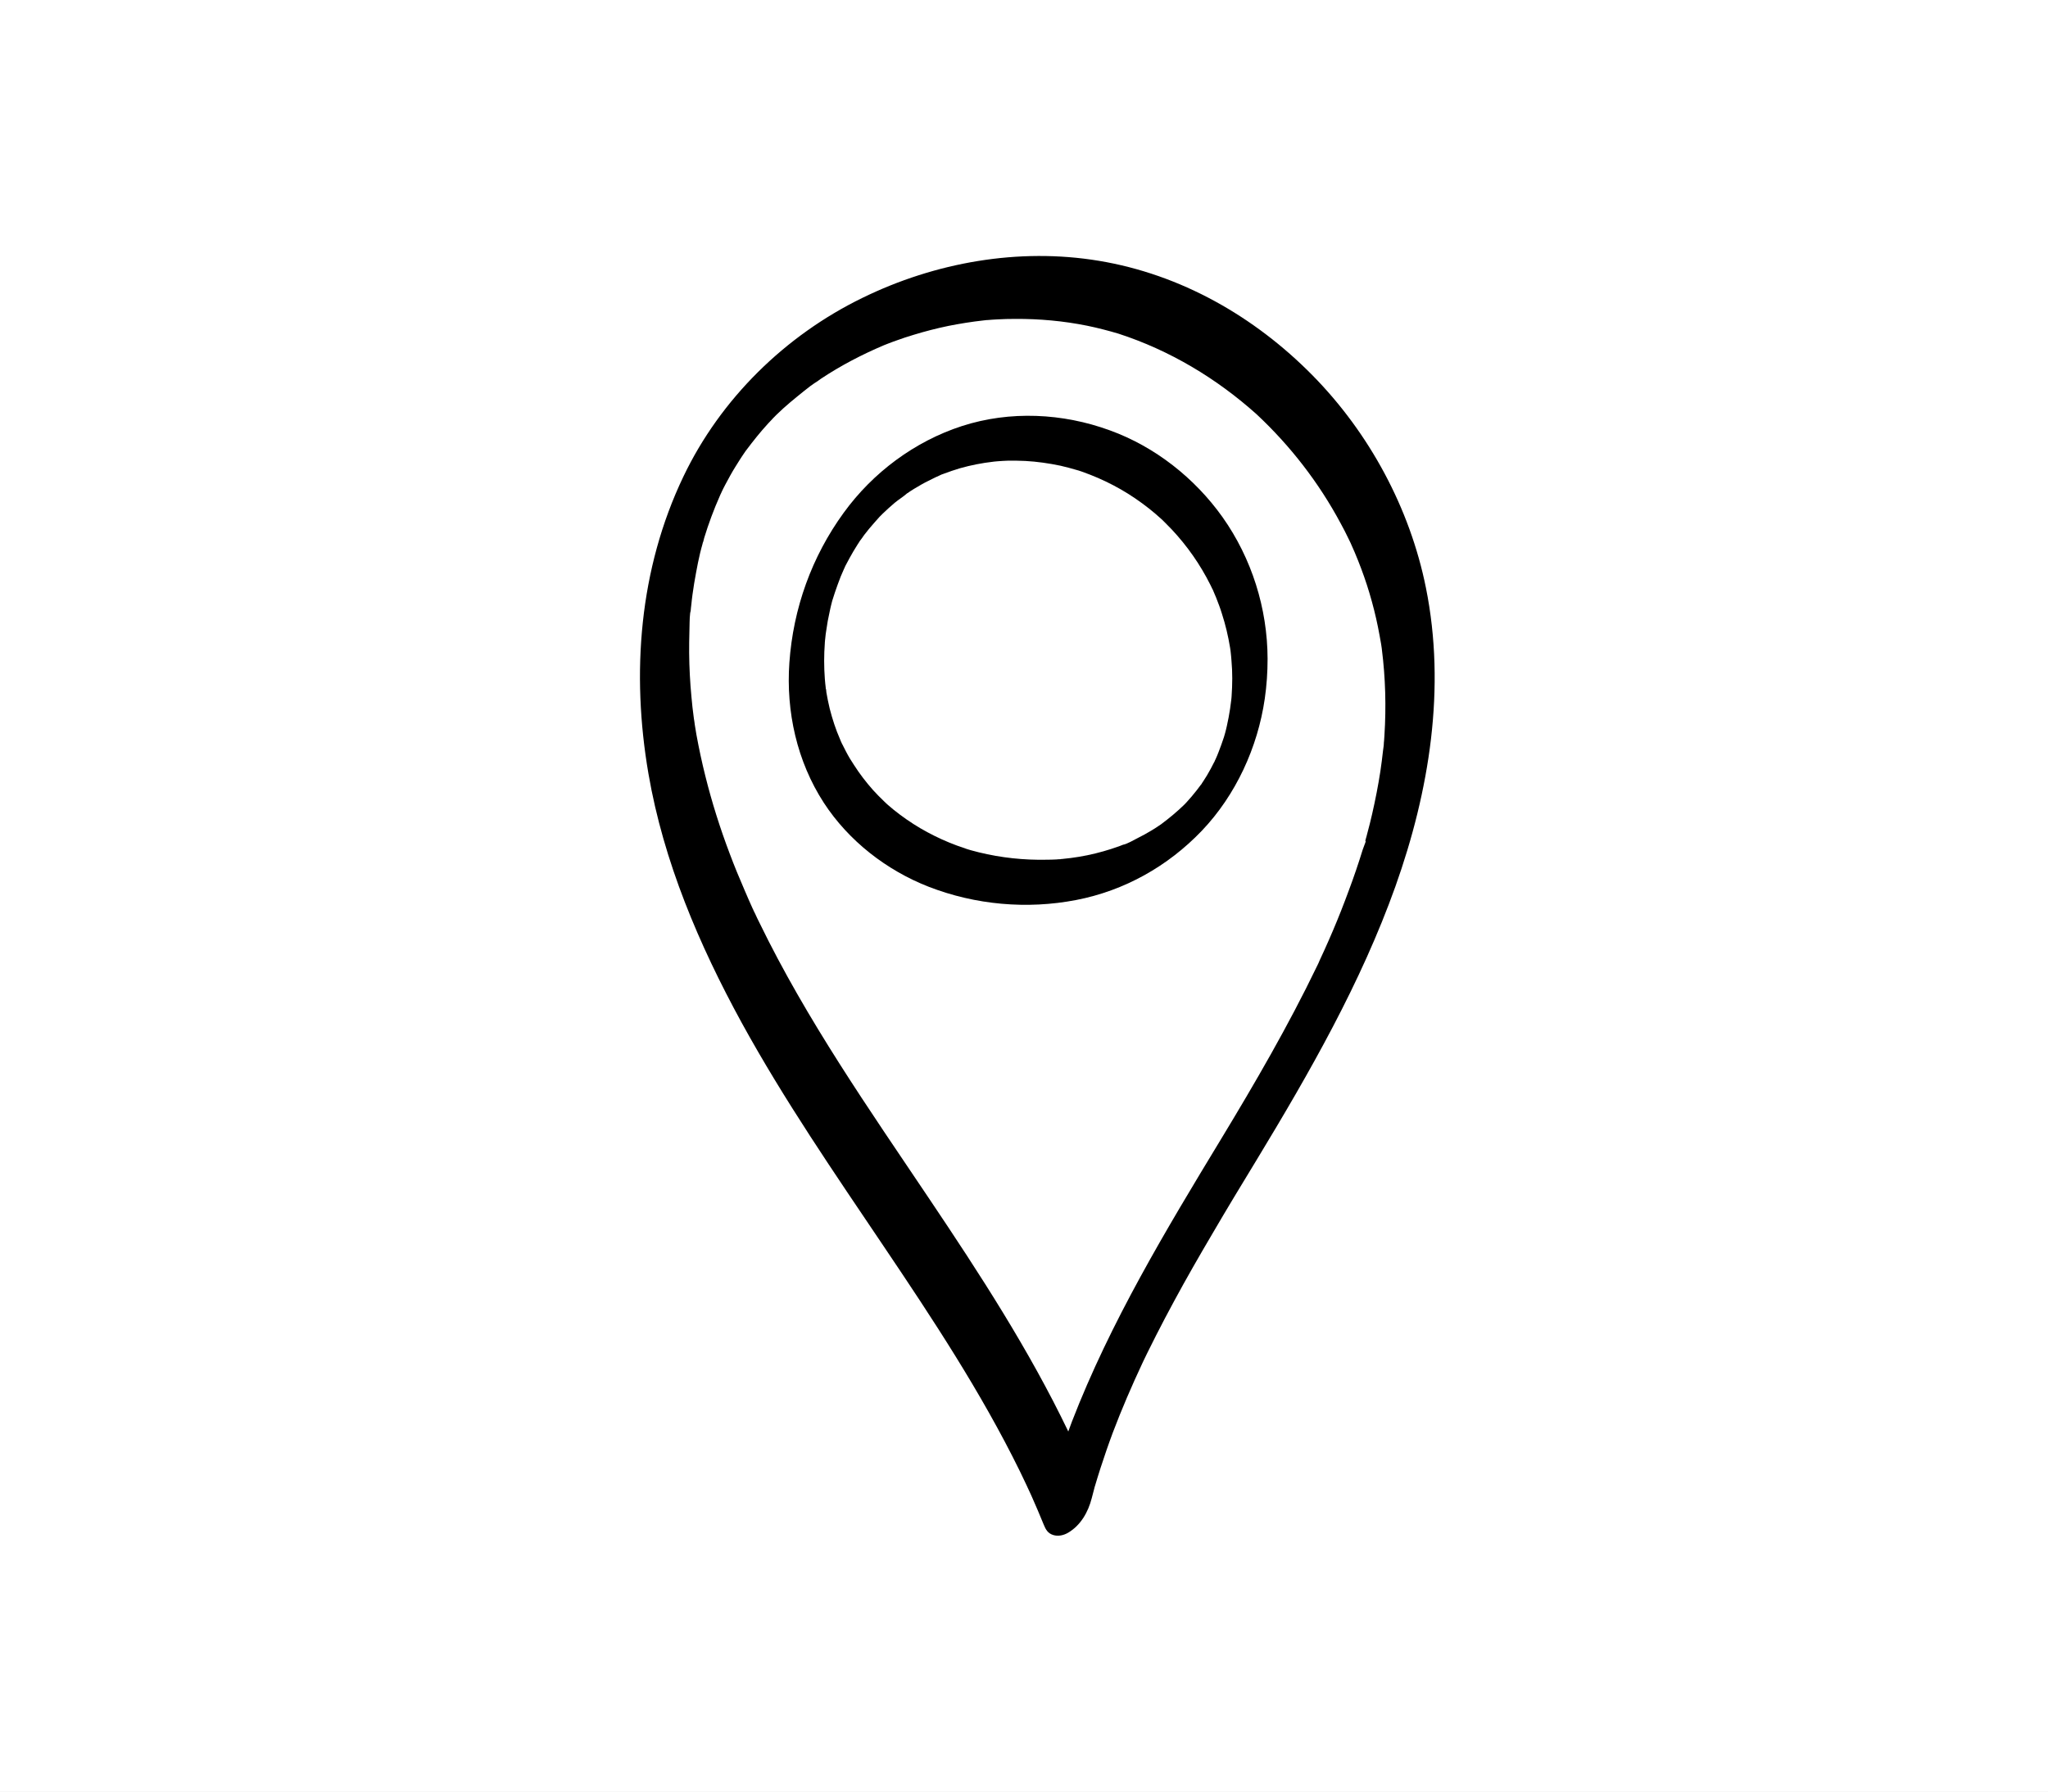
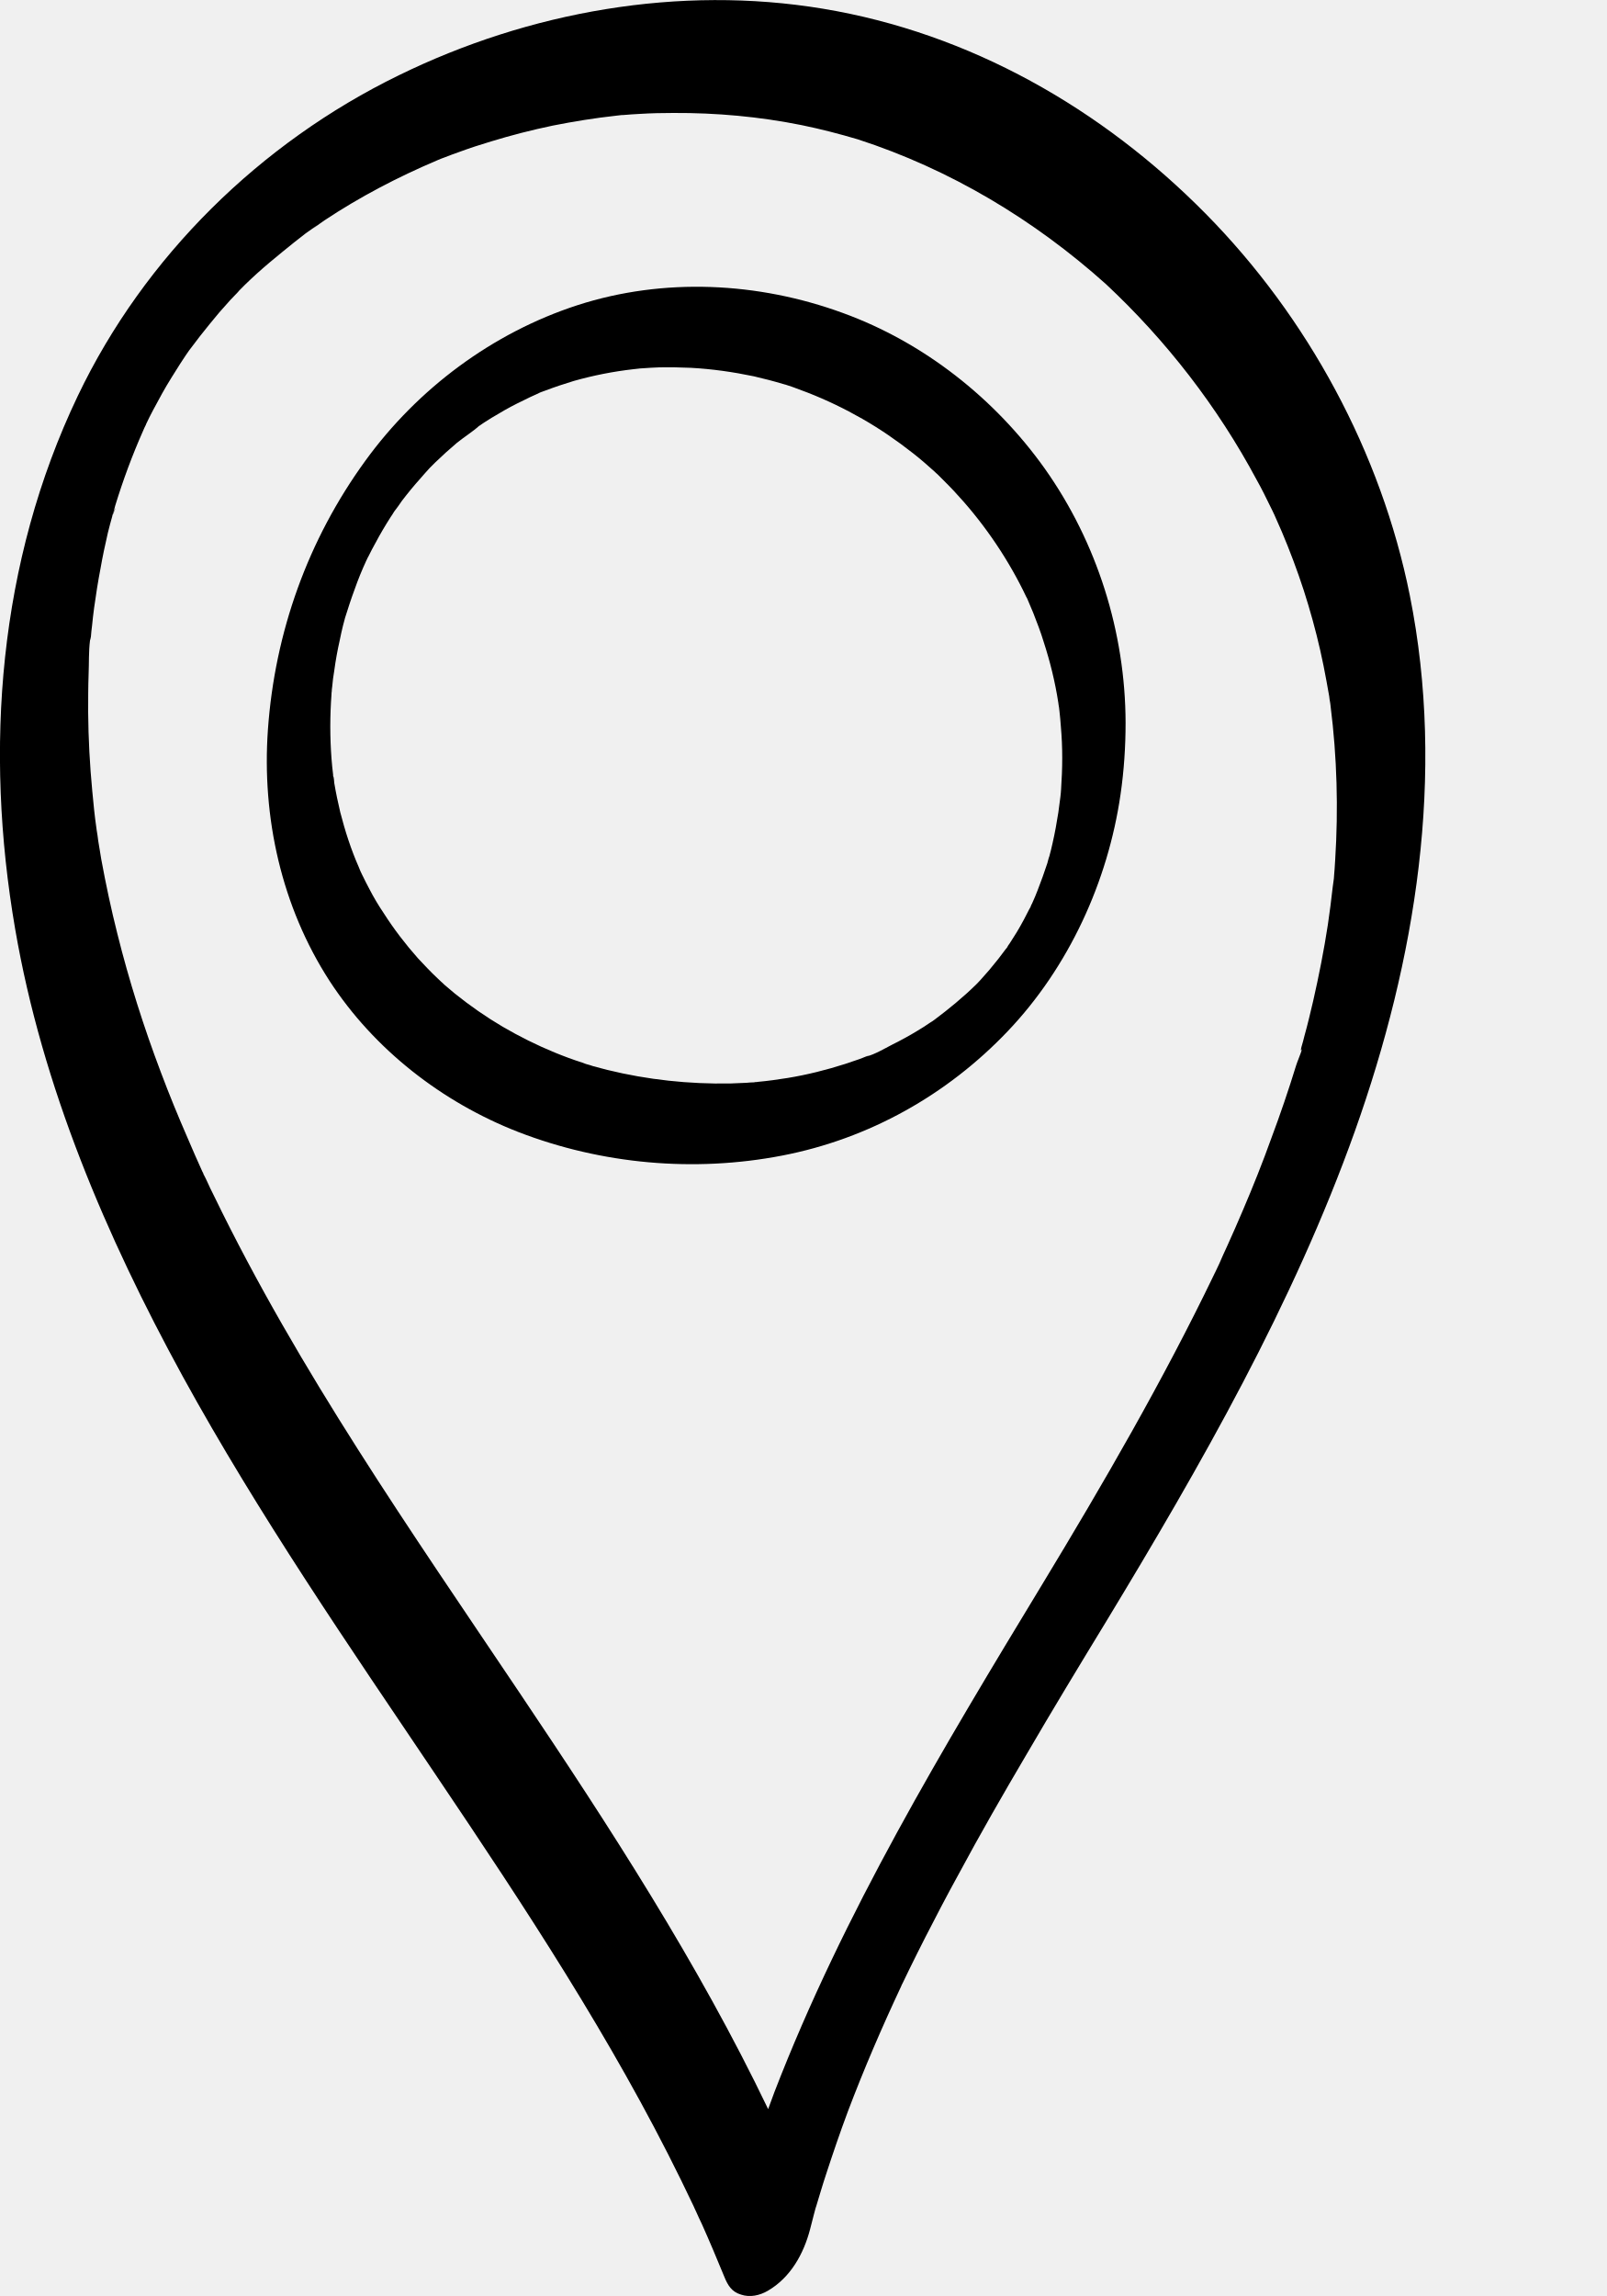
- <svg xmlns="http://www.w3.org/2000/svg" width="16" height="14" viewBox="0 0 16 14" fill="none">
-   <rect width="16" height="14" fill="white" />
-   <path d="M8.671 3.363C8.302 3.228 7.891 3.208 7.516 3.329C7.146 3.449 6.82 3.692 6.592 4.006C6.341 4.351 6.197 4.754 6.167 5.178C6.14 5.56 6.226 5.949 6.436 6.273C6.63 6.571 6.926 6.801 7.257 6.93C7.621 7.071 8.024 7.107 8.407 7.033C8.785 6.96 9.124 6.769 9.389 6.492C9.655 6.213 9.826 5.84 9.881 5.46C9.896 5.357 9.903 5.252 9.903 5.148C9.902 4.754 9.779 4.363 9.551 4.041C9.334 3.736 9.024 3.491 8.671 3.363ZM9.382 6.133C9.38 6.135 9.387 6.126 9.392 6.118C9.389 6.123 9.386 6.129 9.382 6.133ZM9.492 5.943C9.49 5.949 9.488 5.954 9.485 5.959C9.484 5.961 9.488 5.952 9.492 5.943ZM9.613 5.081C9.614 5.088 9.615 5.096 9.615 5.098C9.617 5.12 9.62 5.142 9.621 5.164C9.625 5.209 9.627 5.255 9.627 5.301C9.627 5.347 9.625 5.393 9.622 5.438C9.622 5.44 9.621 5.446 9.621 5.452C9.62 5.458 9.619 5.468 9.619 5.471C9.616 5.493 9.613 5.516 9.61 5.539C9.603 5.584 9.595 5.628 9.585 5.672C9.581 5.691 9.576 5.71 9.571 5.729C9.568 5.739 9.565 5.75 9.562 5.76C9.549 5.799 9.535 5.839 9.52 5.877C9.513 5.896 9.505 5.914 9.497 5.932C9.496 5.935 9.494 5.938 9.493 5.94C9.491 5.945 9.489 5.949 9.487 5.953C9.469 5.989 9.45 6.025 9.429 6.06C9.419 6.076 9.408 6.093 9.398 6.109C9.396 6.111 9.395 6.114 9.393 6.116C9.391 6.119 9.388 6.123 9.386 6.127C9.362 6.16 9.336 6.193 9.309 6.225C9.296 6.239 9.284 6.254 9.271 6.268C9.266 6.273 9.261 6.279 9.256 6.284C9.255 6.285 9.254 6.285 9.254 6.286C9.197 6.342 9.135 6.393 9.071 6.441C9.064 6.446 9.057 6.451 9.05 6.455C9.033 6.467 9.015 6.478 8.997 6.489C8.961 6.511 8.924 6.531 8.886 6.55C8.851 6.568 8.811 6.592 8.773 6.602C8.773 6.602 8.801 6.591 8.785 6.597C8.781 6.598 8.776 6.6 8.771 6.602C8.762 6.606 8.753 6.609 8.743 6.613C8.723 6.62 8.702 6.627 8.681 6.634C8.6 6.66 8.516 6.681 8.431 6.695C8.388 6.702 8.344 6.708 8.3 6.712C8.3 6.712 8.301 6.712 8.301 6.712C8.301 6.712 8.3 6.712 8.3 6.712C8.3 6.712 8.3 6.712 8.3 6.712C8.298 6.713 8.294 6.713 8.291 6.713C8.289 6.713 8.287 6.713 8.285 6.714C8.274 6.714 8.263 6.715 8.252 6.716C8.229 6.717 8.205 6.718 8.181 6.718C8.001 6.722 7.821 6.703 7.646 6.66C7.626 6.655 7.605 6.649 7.585 6.644C7.574 6.64 7.563 6.637 7.552 6.634C7.547 6.632 7.541 6.63 7.536 6.628C7.495 6.615 7.455 6.6 7.416 6.584C7.338 6.552 7.262 6.514 7.19 6.472C7.117 6.429 7.048 6.381 6.982 6.328C6.967 6.315 6.952 6.303 6.937 6.29C6.93 6.283 6.922 6.276 6.915 6.27C6.933 6.286 6.912 6.267 6.906 6.261C6.876 6.233 6.848 6.203 6.82 6.173C6.766 6.112 6.716 6.047 6.672 5.978C6.649 5.944 6.628 5.909 6.609 5.872C6.599 5.853 6.589 5.834 6.58 5.815C6.577 5.809 6.573 5.801 6.572 5.8C6.573 5.801 6.574 5.803 6.577 5.809C6.572 5.799 6.567 5.788 6.563 5.777C6.529 5.7 6.503 5.619 6.482 5.537C6.472 5.495 6.463 5.452 6.456 5.41C6.455 5.401 6.455 5.387 6.451 5.379C6.451 5.377 6.451 5.375 6.451 5.374C6.448 5.351 6.446 5.328 6.444 5.304C6.437 5.211 6.437 5.117 6.444 5.024C6.444 5.02 6.444 5.016 6.445 5.012C6.445 5.005 6.446 4.998 6.447 4.991C6.449 4.967 6.452 4.944 6.456 4.921C6.462 4.876 6.47 4.832 6.48 4.788C6.484 4.767 6.489 4.746 6.494 4.725C6.497 4.715 6.499 4.705 6.502 4.694C6.502 4.693 6.503 4.692 6.503 4.691C6.516 4.65 6.529 4.609 6.544 4.569C6.559 4.526 6.576 4.484 6.595 4.443C6.596 4.441 6.596 4.44 6.597 4.439C6.599 4.434 6.602 4.428 6.604 4.423C6.615 4.403 6.625 4.383 6.636 4.363C6.656 4.326 6.678 4.289 6.701 4.253C6.707 4.245 6.712 4.236 6.717 4.228C6.729 4.213 6.74 4.197 6.751 4.181C6.777 4.147 6.804 4.114 6.832 4.083C6.845 4.068 6.858 4.053 6.872 4.038C6.88 4.03 6.888 4.022 6.896 4.014C6.927 3.984 6.958 3.956 6.99 3.929C7.021 3.903 7.058 3.881 7.088 3.854C7.088 3.854 7.088 3.854 7.089 3.854C7.097 3.848 7.105 3.843 7.114 3.837C7.132 3.825 7.151 3.814 7.17 3.803C7.206 3.781 7.244 3.761 7.282 3.743C7.3 3.734 7.318 3.725 7.337 3.717C7.346 3.713 7.356 3.707 7.365 3.705C7.365 3.705 7.338 3.715 7.354 3.709C7.36 3.707 7.366 3.704 7.373 3.702C7.415 3.686 7.457 3.672 7.5 3.659C7.585 3.635 7.671 3.618 7.759 3.608C7.761 3.608 7.771 3.606 7.777 3.606C7.782 3.605 7.797 3.604 7.8 3.604C7.824 3.602 7.848 3.601 7.871 3.6C7.918 3.599 7.964 3.6 8.01 3.602C8.102 3.607 8.193 3.62 8.284 3.639C8.327 3.649 8.37 3.66 8.413 3.673C8.414 3.673 8.415 3.673 8.416 3.674C8.418 3.674 8.421 3.675 8.424 3.676C8.434 3.679 8.444 3.683 8.454 3.686C8.475 3.694 8.497 3.702 8.518 3.71C8.6 3.742 8.679 3.78 8.756 3.824C8.833 3.868 8.907 3.919 8.977 3.974C9.009 3.999 9.04 4.026 9.071 4.054C9.073 4.056 9.08 4.063 9.084 4.066C9.091 4.073 9.099 4.081 9.106 4.088C9.122 4.104 9.138 4.12 9.154 4.137C9.275 4.266 9.377 4.412 9.456 4.57C9.461 4.58 9.465 4.589 9.47 4.599C9.471 4.6 9.472 4.602 9.472 4.603C9.473 4.604 9.473 4.605 9.474 4.606C9.483 4.627 9.492 4.648 9.501 4.67C9.517 4.711 9.533 4.752 9.546 4.795C9.574 4.881 9.595 4.97 9.61 5.061C9.61 5.064 9.612 5.075 9.613 5.081Z" fill="black" />
-   <path d="M6.573 5.8C6.572 5.799 6.572 5.799 6.573 5.8Z" fill="black" />
-   <path d="M8.291 6.713C8.294 6.713 8.297 6.713 8.3 6.712C8.3 6.712 8.3 6.712 8.3 6.712C8.285 6.713 8.286 6.713 8.291 6.713Z" fill="black" />
-   <path d="M11.14 4.593C11.015 3.971 10.697 3.382 10.252 2.931C9.8 2.473 9.225 2.144 8.585 2.038C7.959 1.934 7.305 2.05 6.737 2.328C6.134 2.622 5.629 3.117 5.339 3.724C4.993 4.448 4.931 5.261 5.066 6.046C5.184 6.733 5.462 7.384 5.795 7.993C6.127 8.598 6.519 9.167 6.904 9.739C7.286 10.306 7.665 10.88 7.967 11.495C7.985 11.533 8.003 11.571 8.021 11.608C8.024 11.616 8.028 11.623 8.031 11.63C8.032 11.631 8.032 11.632 8.032 11.632C8.04 11.65 8.048 11.668 8.057 11.686C8.091 11.762 8.123 11.838 8.155 11.916C8.17 11.953 8.187 11.982 8.228 11.995C8.267 12.007 8.309 11.998 8.345 11.977C8.444 11.918 8.501 11.816 8.529 11.708C8.535 11.686 8.54 11.664 8.546 11.643C8.548 11.637 8.56 11.583 8.551 11.625C8.543 11.662 8.551 11.626 8.553 11.617C8.568 11.568 8.582 11.519 8.598 11.471C8.628 11.379 8.659 11.288 8.693 11.197C8.763 11.012 8.841 10.831 8.925 10.652C8.927 10.647 8.929 10.642 8.932 10.637C8.942 10.617 8.952 10.596 8.962 10.575C8.985 10.528 9.008 10.482 9.032 10.435C9.078 10.345 9.125 10.255 9.174 10.165C9.269 9.989 9.369 9.815 9.471 9.642C9.584 9.448 9.701 9.255 9.818 9.063C10.231 8.381 10.633 7.68 10.902 6.926C11.167 6.181 11.298 5.376 11.14 4.593ZM8.917 10.669C8.917 10.668 8.918 10.666 8.918 10.665C8.917 10.667 8.917 10.668 8.917 10.669ZM10.816 5.745C10.814 5.772 10.813 5.8 10.809 5.827C10.819 5.763 10.807 5.85 10.805 5.865C10.799 5.919 10.792 5.974 10.784 6.028C10.767 6.139 10.745 6.25 10.72 6.36C10.708 6.411 10.696 6.462 10.682 6.512C10.678 6.528 10.674 6.544 10.669 6.56C10.664 6.579 10.668 6.577 10.672 6.568C10.665 6.592 10.65 6.626 10.646 6.64C10.613 6.747 10.577 6.853 10.538 6.957C10.499 7.063 10.458 7.168 10.414 7.271C10.392 7.323 10.369 7.375 10.346 7.426C10.334 7.452 10.322 7.478 10.31 7.504C10.305 7.517 10.299 7.53 10.293 7.542C10.291 7.545 10.29 7.548 10.289 7.55C10.065 8.015 9.806 8.461 9.539 8.902C9.108 9.613 8.675 10.331 8.374 11.11C8.365 11.135 8.355 11.161 8.346 11.186C8.041 10.55 7.655 9.956 7.262 9.371C6.79 8.668 6.302 7.971 5.932 7.208C5.921 7.186 5.91 7.164 5.9 7.141C5.896 7.133 5.892 7.124 5.887 7.115C5.886 7.113 5.885 7.111 5.885 7.109C5.884 7.108 5.883 7.106 5.882 7.104C5.86 7.055 5.838 7.006 5.817 6.956C5.776 6.862 5.737 6.767 5.701 6.671C5.626 6.473 5.562 6.271 5.511 6.066C5.484 5.959 5.461 5.851 5.441 5.742C5.437 5.715 5.432 5.689 5.428 5.663C5.426 5.647 5.424 5.631 5.421 5.615C5.421 5.613 5.42 5.61 5.42 5.607C5.412 5.553 5.407 5.499 5.402 5.446C5.391 5.331 5.385 5.217 5.384 5.102C5.384 5.047 5.384 4.991 5.386 4.935C5.388 4.889 5.386 4.837 5.392 4.79C5.393 4.787 5.395 4.779 5.396 4.773C5.397 4.757 5.399 4.741 5.401 4.725C5.403 4.699 5.407 4.673 5.41 4.647C5.418 4.589 5.427 4.532 5.438 4.475C5.447 4.423 5.458 4.372 5.47 4.32C5.476 4.295 5.483 4.27 5.49 4.245C5.489 4.245 5.489 4.246 5.489 4.247C5.489 4.246 5.489 4.244 5.49 4.243C5.491 4.24 5.492 4.236 5.494 4.232C5.497 4.222 5.499 4.212 5.502 4.202C5.536 4.091 5.576 3.983 5.623 3.877C5.627 3.868 5.631 3.858 5.636 3.849C5.636 3.848 5.636 3.848 5.636 3.848C5.646 3.827 5.656 3.806 5.667 3.786C5.693 3.737 5.719 3.689 5.748 3.643C5.771 3.605 5.795 3.569 5.819 3.532C5.766 3.614 5.81 3.545 5.824 3.526C5.84 3.505 5.856 3.484 5.872 3.463C5.899 3.428 5.927 3.394 5.955 3.361C5.971 3.343 5.987 3.325 6.003 3.307C6.011 3.299 6.018 3.291 6.026 3.283C6.032 3.277 6.038 3.271 6.044 3.264C6.034 3.274 6.025 3.283 6.016 3.293C6.081 3.222 6.155 3.158 6.229 3.098C6.263 3.07 6.297 3.043 6.332 3.016C6.35 3.003 6.368 2.991 6.386 2.978C6.326 3.025 6.397 2.97 6.413 2.96C6.568 2.857 6.733 2.771 6.905 2.698C6.916 2.693 6.927 2.689 6.938 2.685C6.959 2.677 6.979 2.669 7 2.662C7.046 2.645 7.092 2.63 7.139 2.616C7.227 2.589 7.317 2.566 7.408 2.547C7.499 2.529 7.591 2.514 7.683 2.504C7.692 2.503 7.7 2.502 7.709 2.501C7.711 2.501 7.713 2.501 7.715 2.501C7.74 2.499 7.764 2.497 7.788 2.496C7.836 2.493 7.885 2.492 7.933 2.492C8.121 2.491 8.308 2.508 8.492 2.545C8.575 2.562 8.656 2.583 8.737 2.607C9.138 2.737 9.505 2.957 9.818 3.238C10.081 3.484 10.304 3.772 10.474 4.09C10.496 4.129 10.516 4.17 10.536 4.211C10.541 4.22 10.545 4.23 10.55 4.24C10.55 4.24 10.55 4.241 10.551 4.242C10.562 4.267 10.573 4.292 10.584 4.317C10.619 4.4 10.651 4.485 10.679 4.571C10.707 4.658 10.731 4.745 10.751 4.833C10.761 4.877 10.77 4.922 10.778 4.966C10.782 4.989 10.786 5.011 10.79 5.033C10.791 5.042 10.793 5.051 10.794 5.06C10.794 5.063 10.795 5.065 10.795 5.067C10.795 5.07 10.796 5.073 10.796 5.076C10.824 5.298 10.83 5.522 10.816 5.745Z" fill="black" />
-   <path d="M5.494 4.232C5.492 4.236 5.491 4.24 5.49 4.243C5.49 4.243 5.49 4.244 5.49 4.244C5.49 4.244 5.49 4.244 5.489 4.245C5.511 4.196 5.501 4.214 5.494 4.232Z" fill="black" />
+ <svg xmlns="http://www.w3.org/2000/svg" width="7" height="10" viewBox="0 0 7 10" fill="none">
+   <path d="M3.671 1.363C3.302 1.228 2.891 1.208 2.516 1.329C2.146 1.449 1.82 1.692 1.592 2.006C1.341 2.351 1.197 2.754 1.167 3.178C1.14 3.56 1.226 3.949 1.436 4.273C1.63 4.571 1.926 4.801 2.257 4.93C2.621 5.071 3.024 5.107 3.407 5.033C3.785 4.96 4.125 4.769 4.389 4.492C4.655 4.213 4.826 3.84 4.881 3.46C4.896 3.357 4.903 3.252 4.903 3.148C4.902 2.754 4.779 2.363 4.551 2.041C4.334 1.736 4.024 1.491 3.671 1.363ZM4.382 4.133C4.38 4.135 4.387 4.126 4.392 4.118C4.389 4.123 4.386 4.129 4.382 4.133ZM4.492 3.943C4.49 3.949 4.488 3.954 4.485 3.959C4.484 3.961 4.488 3.952 4.492 3.943ZM4.613 3.081C4.614 3.088 4.615 3.096 4.615 3.098C4.617 3.12 4.62 3.142 4.621 3.164C4.625 3.209 4.627 3.255 4.627 3.301C4.627 3.347 4.625 3.393 4.622 3.438C4.622 3.441 4.621 3.446 4.621 3.452C4.62 3.458 4.619 3.468 4.619 3.471C4.616 3.493 4.613 3.516 4.61 3.539C4.603 3.584 4.595 3.628 4.585 3.672C4.581 3.691 4.576 3.71 4.571 3.729C4.567 3.739 4.565 3.75 4.562 3.76C4.549 3.799 4.535 3.839 4.52 3.877C4.513 3.896 4.505 3.914 4.497 3.932C4.496 3.935 4.494 3.938 4.493 3.94C4.491 3.945 4.489 3.949 4.487 3.953C4.469 3.989 4.45 4.025 4.429 4.06C4.419 4.076 4.408 4.093 4.398 4.109C4.396 4.111 4.395 4.114 4.393 4.116C4.391 4.119 4.388 4.123 4.386 4.127C4.362 4.16 4.336 4.193 4.309 4.225C4.296 4.239 4.284 4.254 4.271 4.268C4.266 4.273 4.261 4.279 4.256 4.284C4.255 4.285 4.254 4.285 4.254 4.286C4.197 4.342 4.135 4.393 4.071 4.441C4.064 4.446 4.057 4.451 4.05 4.455C4.033 4.467 4.015 4.478 3.997 4.489C3.961 4.511 3.924 4.531 3.886 4.55C3.851 4.568 3.811 4.592 3.773 4.602C3.773 4.602 3.801 4.591 3.785 4.597C3.781 4.598 3.776 4.6 3.771 4.602C3.762 4.606 3.753 4.609 3.743 4.613C3.723 4.62 3.702 4.627 3.681 4.634C3.6 4.66 3.516 4.681 3.431 4.695C3.388 4.702 3.344 4.708 3.3 4.712C3.3 4.712 3.301 4.712 3.301 4.712C3.301 4.712 3.3 4.712 3.3 4.712C3.3 4.712 3.3 4.712 3.3 4.712C3.298 4.713 3.294 4.713 3.291 4.713C3.289 4.713 3.287 4.713 3.285 4.714C3.274 4.714 3.263 4.715 3.252 4.716C3.229 4.717 3.205 4.718 3.181 4.719C3.001 4.722 2.821 4.703 2.646 4.66C2.626 4.655 2.605 4.649 2.585 4.644C2.574 4.64 2.563 4.637 2.552 4.634C2.547 4.632 2.541 4.63 2.536 4.628C2.495 4.615 2.455 4.6 2.416 4.584C2.338 4.552 2.262 4.514 2.19 4.472C2.117 4.429 2.048 4.381 1.982 4.328C1.967 4.315 1.952 4.303 1.937 4.29C1.93 4.283 1.922 4.276 1.915 4.27C1.933 4.286 1.912 4.267 1.906 4.261C1.876 4.233 1.848 4.203 1.82 4.173C1.766 4.112 1.716 4.047 1.672 3.978C1.649 3.944 1.628 3.909 1.609 3.872C1.599 3.853 1.589 3.834 1.58 3.815C1.577 3.809 1.573 3.801 1.572 3.8C1.573 3.801 1.574 3.803 1.577 3.809C1.572 3.799 1.567 3.788 1.563 3.777C1.529 3.7 1.503 3.619 1.482 3.537C1.472 3.495 1.463 3.452 1.456 3.41C1.455 3.401 1.455 3.387 1.451 3.379C1.451 3.377 1.451 3.376 1.451 3.374C1.448 3.351 1.446 3.328 1.444 3.304C1.437 3.211 1.437 3.117 1.444 3.024C1.444 3.02 1.444 3.016 1.445 3.012C1.445 3.005 1.446 2.998 1.447 2.991C1.449 2.967 1.452 2.944 1.456 2.921C1.462 2.876 1.47 2.832 1.48 2.788C1.484 2.767 1.489 2.746 1.494 2.725C1.497 2.715 1.499 2.705 1.502 2.695C1.502 2.693 1.503 2.692 1.503 2.691C1.516 2.65 1.529 2.609 1.544 2.569C1.559 2.526 1.576 2.484 1.595 2.443C1.596 2.441 1.596 2.44 1.597 2.439C1.599 2.434 1.602 2.428 1.605 2.423C1.615 2.403 1.625 2.383 1.636 2.364C1.656 2.326 1.678 2.289 1.701 2.253C1.707 2.245 1.712 2.236 1.717 2.228C1.729 2.213 1.74 2.197 1.751 2.181C1.777 2.147 1.804 2.114 1.832 2.083C1.845 2.068 1.858 2.053 1.872 2.038C1.88 2.03 1.888 2.022 1.896 2.014C1.927 1.984 1.958 1.956 1.99 1.929C2.022 1.903 2.058 1.881 2.088 1.854C2.088 1.854 2.088 1.854 2.089 1.854C2.097 1.848 2.105 1.843 2.114 1.837C2.132 1.825 2.151 1.814 2.17 1.803C2.206 1.781 2.244 1.761 2.282 1.743C2.3 1.734 2.318 1.725 2.337 1.717C2.346 1.713 2.356 1.707 2.365 1.705C2.365 1.705 2.338 1.715 2.354 1.709C2.36 1.707 2.366 1.704 2.373 1.702C2.415 1.686 2.457 1.672 2.5 1.659C2.585 1.635 2.671 1.618 2.759 1.608C2.761 1.608 2.771 1.607 2.777 1.606C2.782 1.605 2.797 1.604 2.8 1.604C2.824 1.602 2.848 1.601 2.871 1.6C2.918 1.599 2.964 1.6 3.01 1.602C3.102 1.607 3.193 1.62 3.284 1.639C3.327 1.649 3.37 1.66 3.413 1.673C3.414 1.673 3.415 1.673 3.416 1.674C3.418 1.674 3.421 1.675 3.424 1.676C3.434 1.679 3.444 1.683 3.454 1.686C3.475 1.694 3.497 1.702 3.518 1.71C3.6 1.742 3.679 1.78 3.756 1.824C3.833 1.868 3.907 1.919 3.977 1.974C4.009 1.999 4.04 2.026 4.071 2.054C4.073 2.056 4.08 2.063 4.084 2.066C4.091 2.073 4.099 2.081 4.106 2.088C4.122 2.104 4.138 2.12 4.154 2.137C4.275 2.266 4.377 2.412 4.456 2.57C4.461 2.58 4.465 2.589 4.47 2.599C4.471 2.6 4.472 2.602 4.472 2.603C4.473 2.604 4.473 2.605 4.474 2.606C4.483 2.627 4.492 2.648 4.501 2.67C4.517 2.711 4.533 2.752 4.546 2.795C4.574 2.881 4.596 2.97 4.61 3.061C4.61 3.064 4.612 3.075 4.613 3.081Z" fill="black" />
+   <path d="M1.573 3.8C1.572 3.799 1.572 3.799 1.573 3.8V3.8Z" fill="black" />
+   <path d="M3.291 4.713C3.294 4.713 3.297 4.713 3.3 4.712C3.3 4.712 3.3 4.712 3.3 4.712C3.285 4.713 3.286 4.713 3.291 4.713Z" fill="black" />
+   <path d="M6.141 2.593C6.016 1.971 5.697 1.382 5.252 0.931C4.8 0.473 4.225 0.144 3.585 0.038C2.959 -0.066 2.305 0.05 1.737 0.328C1.134 0.622 0.629 1.117 0.339 1.724C-0.007 2.448 -0.069 3.261 0.066 4.046C0.184 4.733 0.462 5.384 0.795 5.993C1.127 6.598 1.519 7.167 1.904 7.739C2.286 8.306 2.665 8.88 2.967 9.496C2.985 9.533 3.003 9.571 3.021 9.608C3.024 9.616 3.028 9.623 3.031 9.63C3.032 9.631 3.032 9.632 3.032 9.632C3.04 9.65 3.048 9.668 3.057 9.686C3.091 9.762 3.123 9.838 3.155 9.916C3.17 9.953 3.187 9.982 3.228 9.994C3.267 10.007 3.309 9.998 3.345 9.977C3.444 9.919 3.501 9.816 3.529 9.708C3.535 9.686 3.54 9.664 3.546 9.642C3.548 9.637 3.56 9.583 3.551 9.625C3.543 9.662 3.551 9.626 3.553 9.617C3.568 9.568 3.582 9.519 3.598 9.471C3.628 9.379 3.659 9.288 3.693 9.197C3.763 9.012 3.841 8.831 3.925 8.652C3.927 8.647 3.929 8.642 3.932 8.637C3.942 8.617 3.952 8.596 3.962 8.575C3.985 8.528 4.008 8.482 4.032 8.435C4.078 8.345 4.125 8.255 4.174 8.166C4.269 7.989 4.369 7.815 4.471 7.642C4.584 7.448 4.701 7.255 4.818 7.063C5.231 6.381 5.633 5.68 5.902 4.926C6.167 4.181 6.298 3.376 6.141 2.593ZM3.917 8.669C3.917 8.668 3.918 8.667 3.918 8.665C3.917 8.667 3.917 8.668 3.917 8.669ZM5.816 3.745C5.814 3.772 5.813 3.8 5.81 3.827C5.819 3.763 5.807 3.85 5.805 3.865C5.799 3.919 5.792 3.974 5.784 4.028C5.767 4.139 5.745 4.25 5.72 4.36C5.708 4.411 5.696 4.462 5.682 4.512C5.678 4.528 5.674 4.544 5.669 4.56C5.664 4.579 5.668 4.577 5.672 4.568C5.665 4.592 5.65 4.626 5.646 4.64C5.613 4.747 5.577 4.853 5.538 4.957C5.5 5.063 5.458 5.168 5.414 5.271C5.392 5.323 5.369 5.375 5.346 5.426C5.334 5.452 5.322 5.478 5.311 5.504C5.305 5.517 5.299 5.53 5.293 5.542C5.291 5.545 5.29 5.548 5.289 5.55C5.065 6.015 4.806 6.461 4.539 6.902C4.108 7.613 3.675 8.331 3.374 9.11C3.365 9.135 3.355 9.161 3.346 9.186C3.041 8.55 2.655 7.956 2.262 7.371C1.79 6.668 1.302 5.971 0.932 5.208C0.921 5.186 0.91 5.164 0.9 5.141C0.896 5.133 0.892 5.124 0.887 5.115C0.886 5.113 0.885 5.111 0.885 5.109C0.884 5.108 0.883 5.106 0.882 5.104C0.86 5.055 0.838 5.006 0.817 4.956C0.776 4.862 0.737 4.767 0.701 4.671C0.626 4.473 0.562 4.271 0.511 4.066C0.484 3.959 0.461 3.851 0.441 3.742C0.437 3.715 0.432 3.689 0.428 3.663C0.426 3.647 0.424 3.631 0.421 3.615C0.421 3.613 0.42 3.61 0.42 3.607C0.412 3.553 0.407 3.499 0.402 3.446C0.391 3.331 0.385 3.217 0.384 3.102C0.384 3.047 0.384 2.991 0.386 2.935C0.388 2.889 0.386 2.837 0.392 2.79C0.393 2.787 0.395 2.779 0.396 2.773C0.397 2.757 0.399 2.741 0.401 2.725C0.403 2.699 0.407 2.673 0.41 2.647C0.418 2.589 0.427 2.532 0.438 2.475C0.447 2.423 0.458 2.372 0.47 2.32C0.476 2.295 0.483 2.27 0.49 2.245C0.489 2.245 0.489 2.246 0.489 2.247C0.489 2.246 0.489 2.244 0.49 2.243C0.491 2.24 0.492 2.236 0.494 2.232C0.497 2.222 0.499 2.212 0.502 2.202C0.536 2.091 0.576 1.983 0.623 1.877C0.627 1.868 0.631 1.858 0.636 1.849C0.636 1.848 0.636 1.848 0.636 1.848C0.646 1.827 0.656 1.806 0.667 1.786C0.693 1.737 0.719 1.689 0.748 1.643C0.771 1.605 0.795 1.569 0.819 1.532C0.766 1.614 0.81 1.545 0.824 1.526C0.84 1.505 0.856 1.484 0.872 1.463C0.899 1.428 0.927 1.395 0.955 1.361C0.971 1.343 0.987 1.325 1.003 1.307C1.011 1.299 1.018 1.291 1.026 1.283C1.032 1.277 1.038 1.271 1.044 1.264C1.034 1.274 1.025 1.283 1.016 1.293C1.081 1.222 1.155 1.158 1.229 1.098C1.263 1.07 1.297 1.043 1.332 1.016C1.35 1.003 1.368 0.991 1.386 0.978C1.326 1.025 1.397 0.97 1.413 0.96C1.568 0.857 1.733 0.771 1.905 0.698C1.916 0.693 1.927 0.689 1.938 0.685C1.959 0.677 1.979 0.669 2 0.662C2.046 0.645 2.092 0.63 2.139 0.616C2.227 0.589 2.317 0.566 2.408 0.547C2.499 0.529 2.591 0.514 2.683 0.504C2.692 0.503 2.7 0.502 2.709 0.501C2.711 0.501 2.713 0.501 2.715 0.501C2.74 0.499 2.764 0.497 2.788 0.496C2.836 0.493 2.885 0.492 2.933 0.492C3.121 0.491 3.308 0.508 3.492 0.545C3.575 0.562 3.656 0.583 3.737 0.607C4.138 0.737 4.505 0.957 4.818 1.238C5.081 1.484 5.304 1.772 5.474 2.09C5.496 2.129 5.516 2.17 5.536 2.211C5.541 2.22 5.545 2.23 5.55 2.24C5.55 2.24 5.551 2.241 5.551 2.242C5.562 2.267 5.573 2.292 5.584 2.317C5.619 2.4 5.651 2.485 5.679 2.571C5.707 2.658 5.731 2.745 5.751 2.833C5.761 2.877 5.77 2.922 5.778 2.966C5.782 2.989 5.786 3.011 5.79 3.033C5.791 3.042 5.792 3.051 5.794 3.06C5.794 3.063 5.795 3.065 5.795 3.067C5.795 3.07 5.796 3.073 5.796 3.076C5.824 3.298 5.83 3.522 5.816 3.745Z" fill="black" />
+   <path d="M0.494 2.232C0.492 2.236 0.491 2.24 0.49 2.243C0.49 2.243 0.49 2.244 0.49 2.244C0.49 2.244 0.49 2.244 0.49 2.245C0.511 2.196 0.501 2.214 0.494 2.232Z" fill="black" />
</svg>
